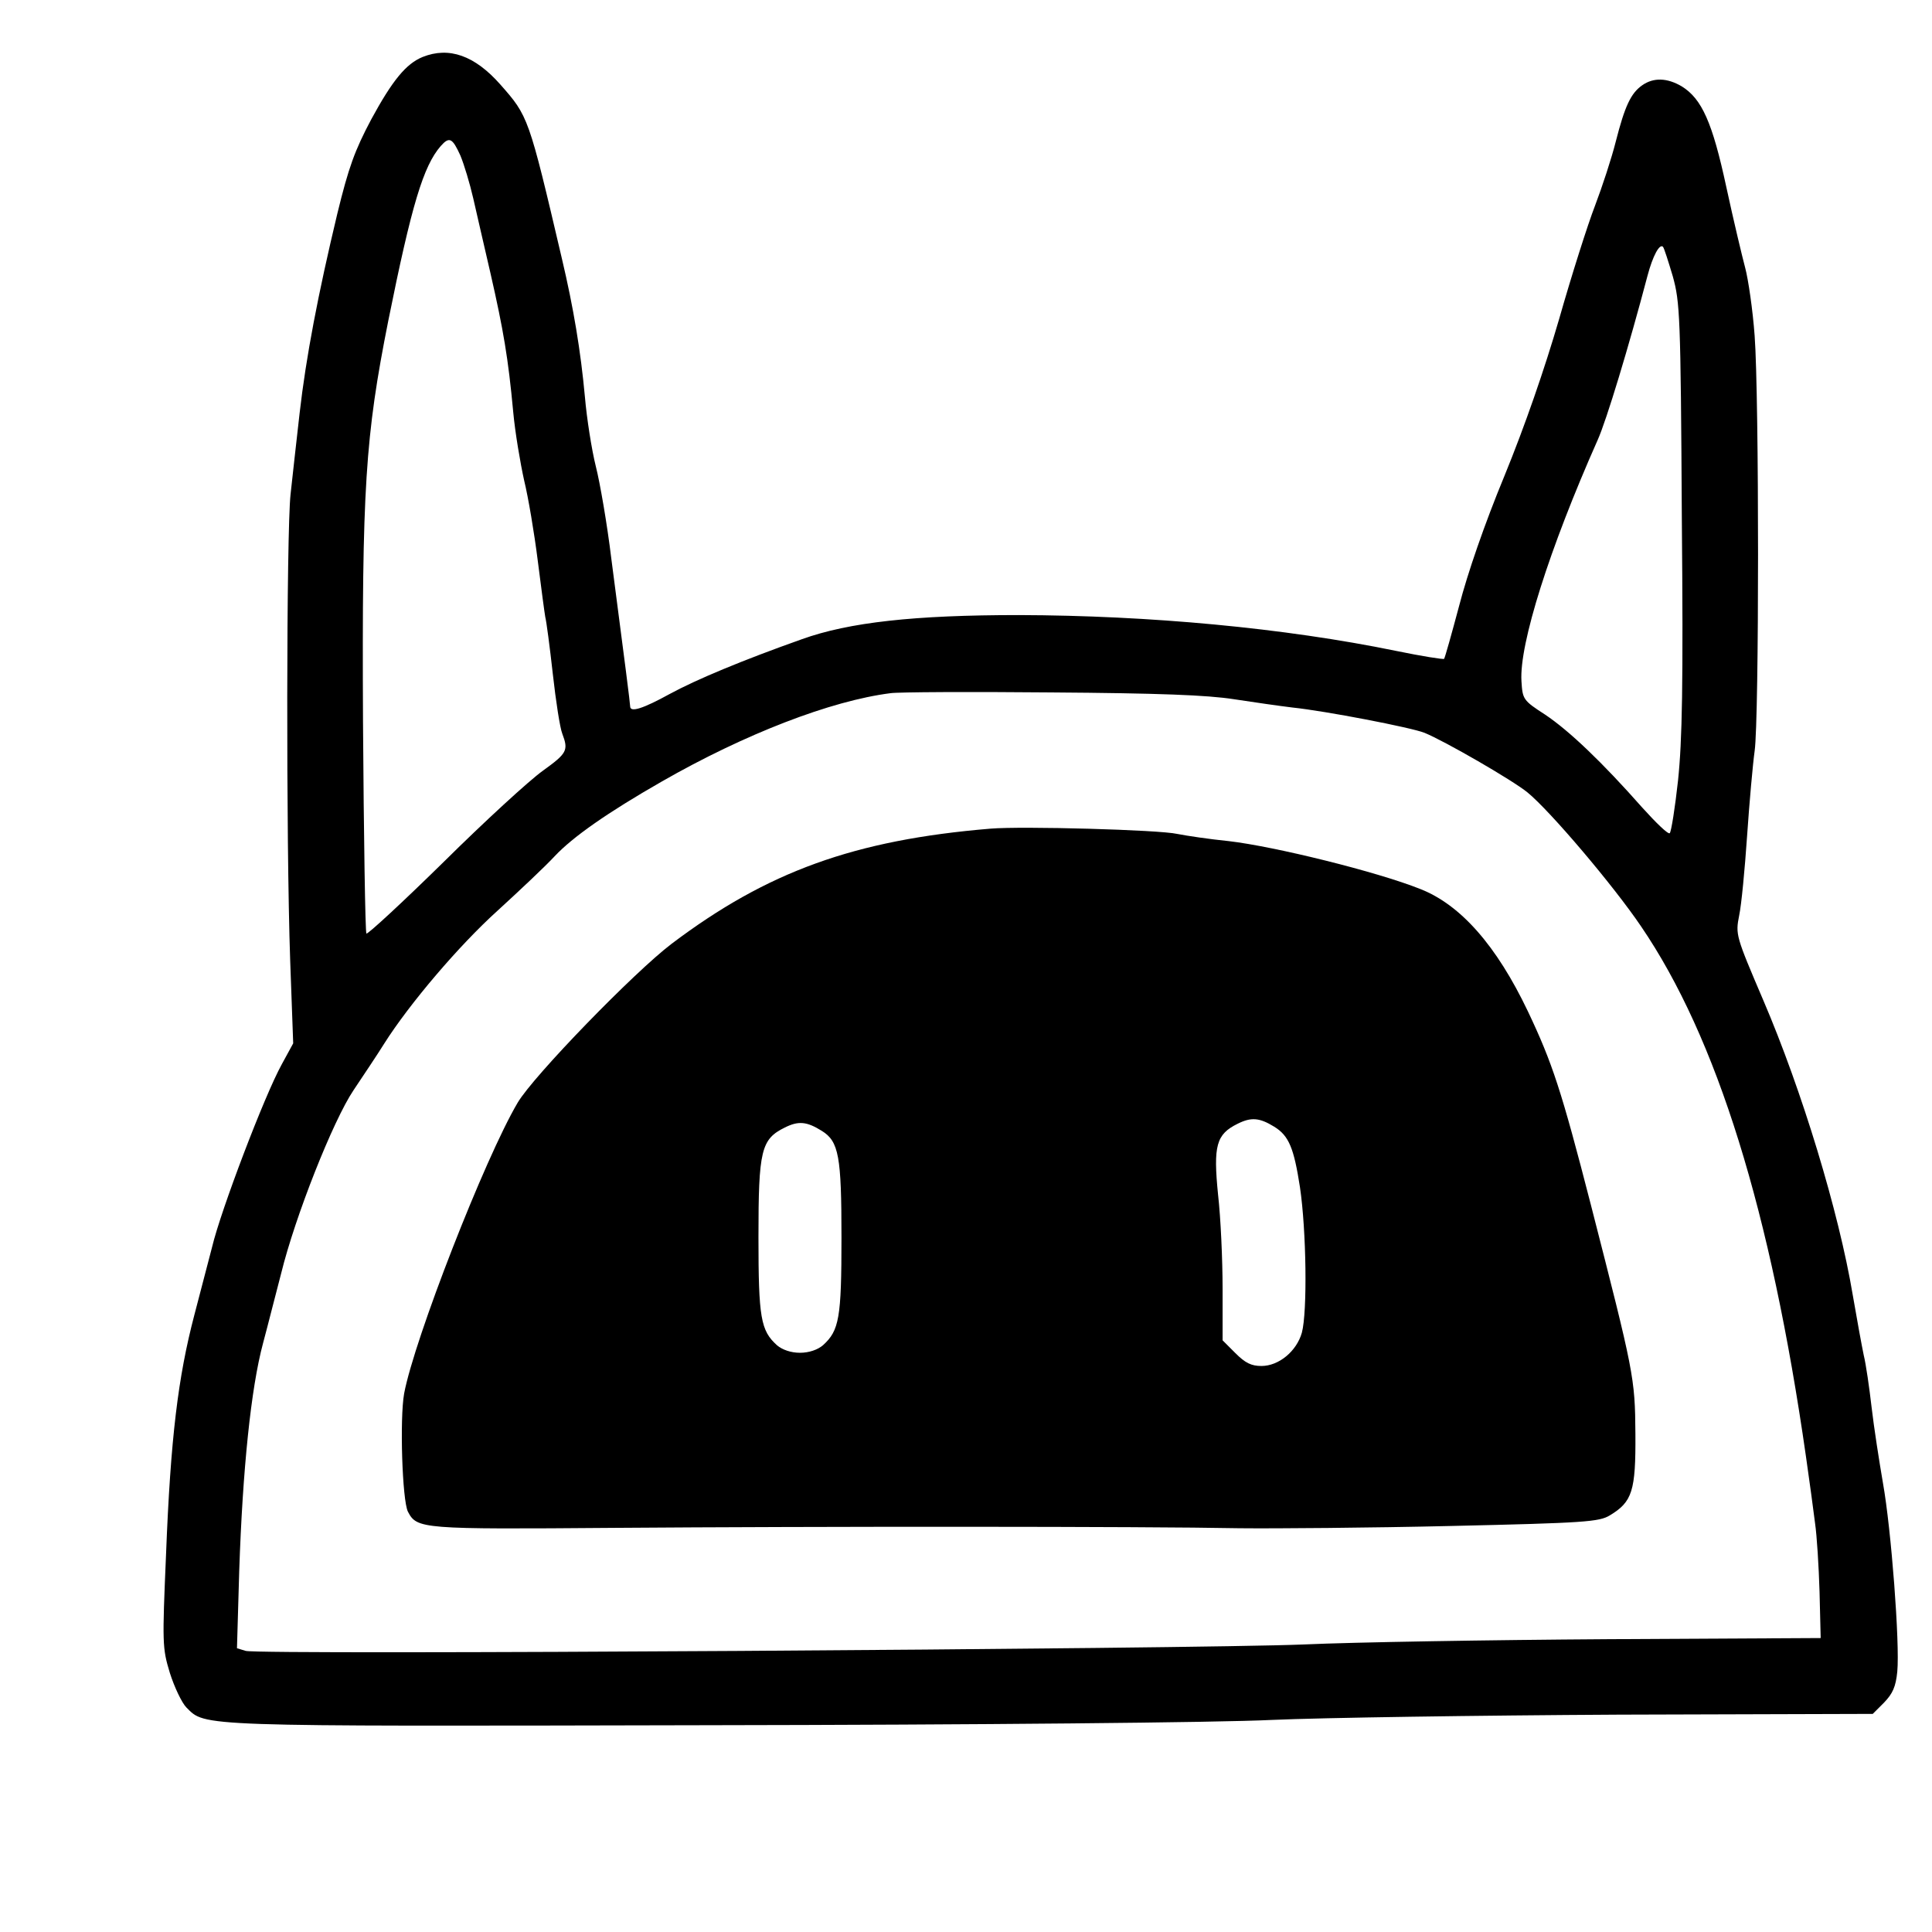
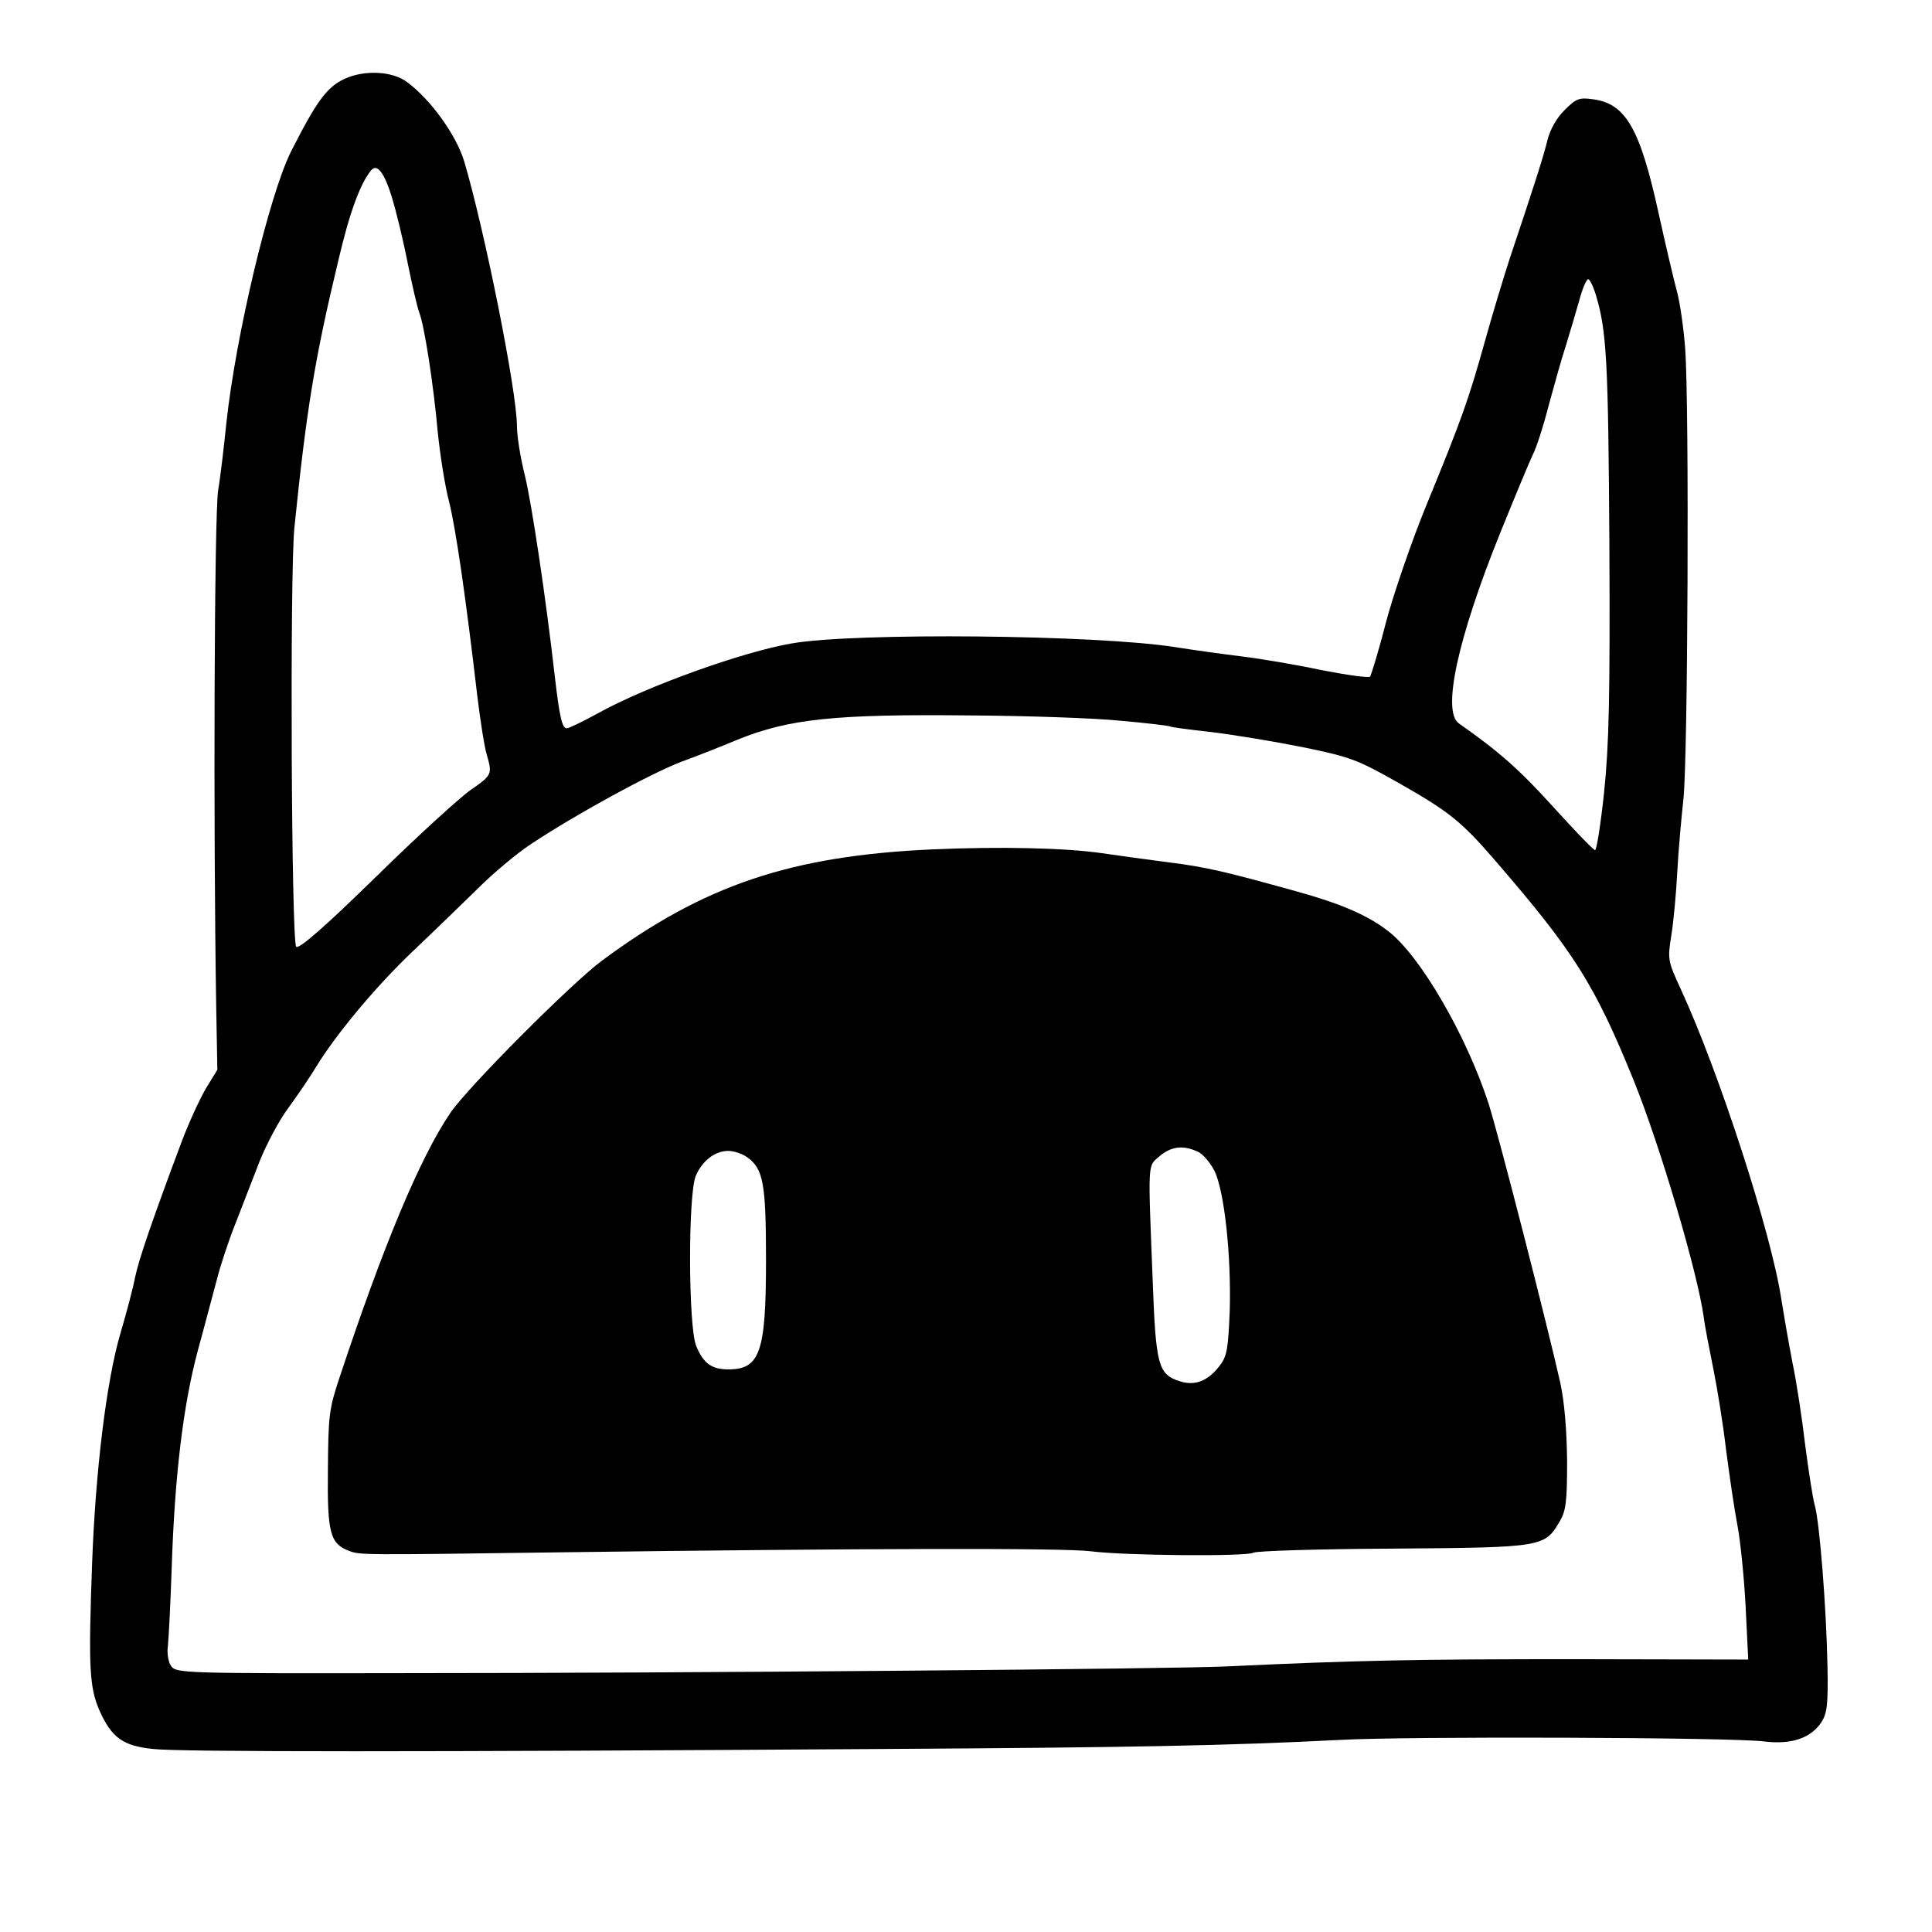
<svg xmlns="http://www.w3.org/2000/svg" version="1.0" width="512pt" height="512pt" viewBox="0 0 512 512" preserveAspectRatio="xMidYMid meet">
  <g transform="translate(0,512) scale(0.1,-0.1)" fill="#000000" stroke="none">
-     <path d="M1120 4969 c-44 -18 -80 -62 -136 -165 -44 -83 -60 -127 -90 -250 -51 -213 -83 -380 -100 -529 -8 -71 -19 -168 -24 -215 -11 -100 -12 -918 -1 -1235 l8 -220 -30 -55 c-46 -83 -162 -388 -185 -485 -7 -27 -28 -108 -47 -180 -43 -164 -63 -325 -75 -635 -10 -235 -10 -247 10 -313 12 -38 32 -80 44 -92 51 -51 20 -50 1371 -47 729 1 1363 7 1505 14 135 6 548 12 919 14 l674 2 30 30 c23 24 31 42 35 82 7 75 -16 377 -38 500 -10 58 -24 148 -30 200 -6 52 -15 115 -21 139 -5 24 -18 95 -29 159 -37 221 -135 543 -237 781 -73 171 -74 174 -64 225 6 28 15 123 21 211 6 88 15 189 20 225 12 85 12 938 0 1100 -5 69 -17 150 -25 180 -8 30 -31 126 -50 214 -37 172 -65 234 -118 267 -39 23 -75 24 -105 3 -30 -21 -46 -55 -70 -149 -11 -44 -36 -120 -55 -170 -19 -49 -62 -184 -95 -300 -39 -134 -91 -284 -145 -416 -53 -128 -98 -259 -120 -344 -20 -75 -38 -139 -40 -141 -2 -2 -59 7 -127 21 -297 61 -654 94 -1000 95 -276 0 -450 -19 -575 -64 -158 -56 -280 -107 -350 -145 -71 -39 -105 -50 -105 -33 0 7 -14 117 -50 392 -11 91 -30 201 -41 244 -11 44 -24 127 -29 185 -11 120 -30 235 -61 366 -88 376 -89 377 -163 461 -68 77 -136 101 -206 73z m100 -261 c10 -24 25 -74 34 -113 9 -38 29 -128 46 -200 34 -149 47 -225 60 -366 5 -55 19 -137 29 -182 11 -45 27 -140 36 -212 9 -71 18 -139 20 -150 3 -11 12 -79 20 -151 8 -72 19 -143 25 -158 17 -45 13 -52 -52 -99 -35 -25 -153 -133 -262 -241 -110 -108 -202 -193 -205 -190 -3 3 -7 256 -9 562 -3 619 6 755 67 1062 62 308 93 410 139 463 23 26 31 21 52 -25z m3213 -320 c19 -69 21 -102 24 -638 4 -450 1 -592 -10 -698 -8 -73 -18 -136 -22 -140 -4 -4 -36 27 -73 68 -106 120 -193 203 -257 246 -59 38 -60 41 -63 89 -6 98 74 351 202 639 23 51 83 249 132 435 14 53 32 86 41 77 3 -3 14 -38 26 -78z m-1163 -1121 c52 -8 122 -18 155 -22 87 -9 315 -53 350 -67 54 -22 234 -126 273 -158 60 -49 228 -247 301 -355 201 -295 344 -755 437 -1405 9 -63 20 -143 24 -176 5 -34 10 -116 12 -183 l3 -122 -565 -3 c-311 -2 -673 -8 -805 -14 -286 -12 -2771 -28 -2804 -17 l-23 7 6 206 c9 267 31 483 63 602 14 52 35 136 48 185 37 151 138 406 192 486 26 39 63 94 81 123 67 106 199 261 301 353 58 53 126 117 151 144 48 51 139 115 284 198 220 126 448 214 606 234 19 3 211 4 425 2 286 -2 415 -7 485 -18z" />
-     <path d="M2625 2924 c-361 -30 -592 -114 -845 -305 -99 -75 -366 -350 -408 -421 -87 -147 -274 -627 -301 -771 -12 -67 -5 -283 10 -313 24 -46 35 -47 544 -43 540 4 1403 4 1660 -1 94 -1 346 1 560 6 355 8 393 11 421 28 60 36 69 65 68 216 -1 150 -4 162 -118 607 -78 303 -102 376 -167 513 -83 174 -178 282 -285 324 -115 46 -387 113 -508 127 -50 5 -111 14 -136 19 -48 11 -412 21 -495 14z m752 -790 c39 -24 52 -57 68 -160 17 -114 20 -331 5 -386 -14 -49 -61 -88 -107 -88 -27 0 -43 8 -69 34 l-34 34 0 137 c0 76 -5 188 -12 249 -13 130 -5 160 52 188 36 18 58 16 97 -8z m-1199 -11 c45 -28 52 -67 52 -283 0 -213 -6 -246 -49 -285 -14 -12 -37 -20 -61 -20 -24 0 -47 8 -61 20 -43 39 -49 72 -49 287 0 230 7 259 70 290 36 18 58 16 98 -9z" />
+     <path d="M913 4911 c-47 -22 -74 -59 -142 -193 -58 -117 -146 -487 -171 -718 -6 -58 -15 -139 -22 -180 -10 -69 -13 -884 -5 -1370 l3 -165 -30 -49 c-16 -27 -45 -90 -64 -140 -79 -211 -114 -313 -124 -361 -5 -27 -23 -95 -39 -149 -37 -126 -66 -364 -75 -611 -10 -276 -7 -327 20 -389 32 -71 62 -93 142 -101 67 -8 718 -8 1934 0 668 4 914 9 1210 24 177 10 1042 7 1125 -4 73 -9 124 9 152 51 15 24 18 46 16 149 -3 155 -21 384 -34 427 -5 18 -16 89 -25 158 -8 69 -23 168 -34 220 -10 52 -23 127 -29 165 -26 175 -165 603 -266 822 -35 76 -36 80 -26 143 6 36 13 112 16 170 3 58 11 143 16 190 12 97 16 1043 5 1195 -4 55 -14 124 -22 153 -8 29 -30 123 -49 209 -49 223 -87 289 -174 300 -36 5 -44 2 -75 -29 -21 -21 -38 -51 -45 -79 -10 -42 -35 -120 -100 -314 -16 -49 -46 -148 -66 -220 -43 -154 -61 -205 -155 -434 -39 -95 -87 -235 -107 -310 -19 -75 -39 -139 -42 -144 -4 -4 -61 4 -128 17 -66 14 -160 30 -209 36 -49 6 -129 17 -179 25 -210 33 -849 39 -1016 10 -130 -22 -386 -114 -514 -185 -40 -22 -77 -40 -83 -40 -12 0 -19 27 -32 140 -23 202 -60 451 -79 530 -12 47 -21 105 -21 130 0 93 -86 521 -140 703 -21 69 -89 164 -152 210 -39 29 -113 32 -165 8z m126 -315 c10 -33 29 -110 41 -171 12 -60 26 -120 31 -133 14 -36 38 -193 49 -316 6 -60 19 -143 30 -185 18 -72 44 -251 75 -516 8 -66 19 -136 25 -155 15 -52 14 -54 -42 -93 -29 -20 -143 -124 -253 -232 -136 -133 -203 -191 -210 -184 -13 13 -17 987 -5 1109 32 314 54 449 116 707 30 129 58 205 87 241 16 20 35 -4 56 -72z m3190 -257 c29 -96 33 -174 36 -659 2 -409 -1 -534 -14 -660 -9 -85 -20 -154 -24 -153 -5 1 -55 53 -112 116 -89 98 -142 145 -249 220 -45 32 -3 225 109 503 41 101 80 195 88 211 8 15 27 73 41 128 15 55 35 127 46 160 10 33 26 86 35 118 8 31 19 57 24 57 4 0 13 -18 20 -41z m-1260 -1129 c69 -6 127 -13 131 -15 3 -2 53 -9 110 -15 58 -7 167 -25 242 -40 127 -26 145 -33 253 -94 134 -76 167 -102 256 -205 211 -244 265 -330 368 -583 70 -173 169 -507 186 -628 3 -25 15 -85 25 -135 10 -49 26 -146 34 -215 9 -69 22 -159 30 -200 8 -41 18 -139 22 -216 l7 -142 -464 1 c-416 0 -573 -3 -914 -19 -134 -7 -1447 -18 -2188 -18 -577 -1 -599 0 -613 18 -8 11 -12 34 -9 55 2 20 7 113 10 206 8 243 30 429 69 575 19 69 41 154 51 190 9 36 31 103 50 150 18 47 47 121 64 165 18 44 51 107 76 140 24 33 56 80 71 105 54 89 161 217 259 310 55 52 132 127 172 166 39 39 102 92 140 117 119 79 315 186 398 218 44 16 112 43 150 59 136 55 258 68 620 64 149 -1 326 -7 394 -14z" />
+     <path d="M2470 2869 c-373 -17 -604 -94 -875 -295 -81 -60 -358 -338 -402 -404 -81 -120 -178 -353 -294 -703 -27 -81 -29 -100 -30 -242 -2 -168 6 -196 56 -215 29 -11 33 -11 545 -4 831 11 1347 12 1420 3 96 -12 413 -14 431 -4 7 5 175 10 372 11 399 3 400 4 441 73 16 28 19 52 19 160 -1 82 -7 155 -18 206 -32 144 -164 659 -190 740 -59 182 -183 395 -267 458 -54 42 -127 73 -243 105 -191 53 -237 64 -340 77 -55 7 -134 18 -175 24 -97 14 -268 18 -450 10z m704 -801 c14 -6 34 -30 45 -52 26 -55 44 -224 40 -368 -4 -99 -7 -121 -25 -145 -32 -43 -67 -57 -109 -43 -55 18 -62 42 -70 260 -13 330 -14 308 18 336 31 26 62 30 101 12z m-1195 -14 c44 -31 51 -69 51 -274 0 -244 -16 -289 -100 -289 -44 0 -66 16 -85 62 -21 50 -22 402 -1 451 17 40 51 66 86 66 14 0 36 -7 49 -16z" />
  </g>
</svg>
